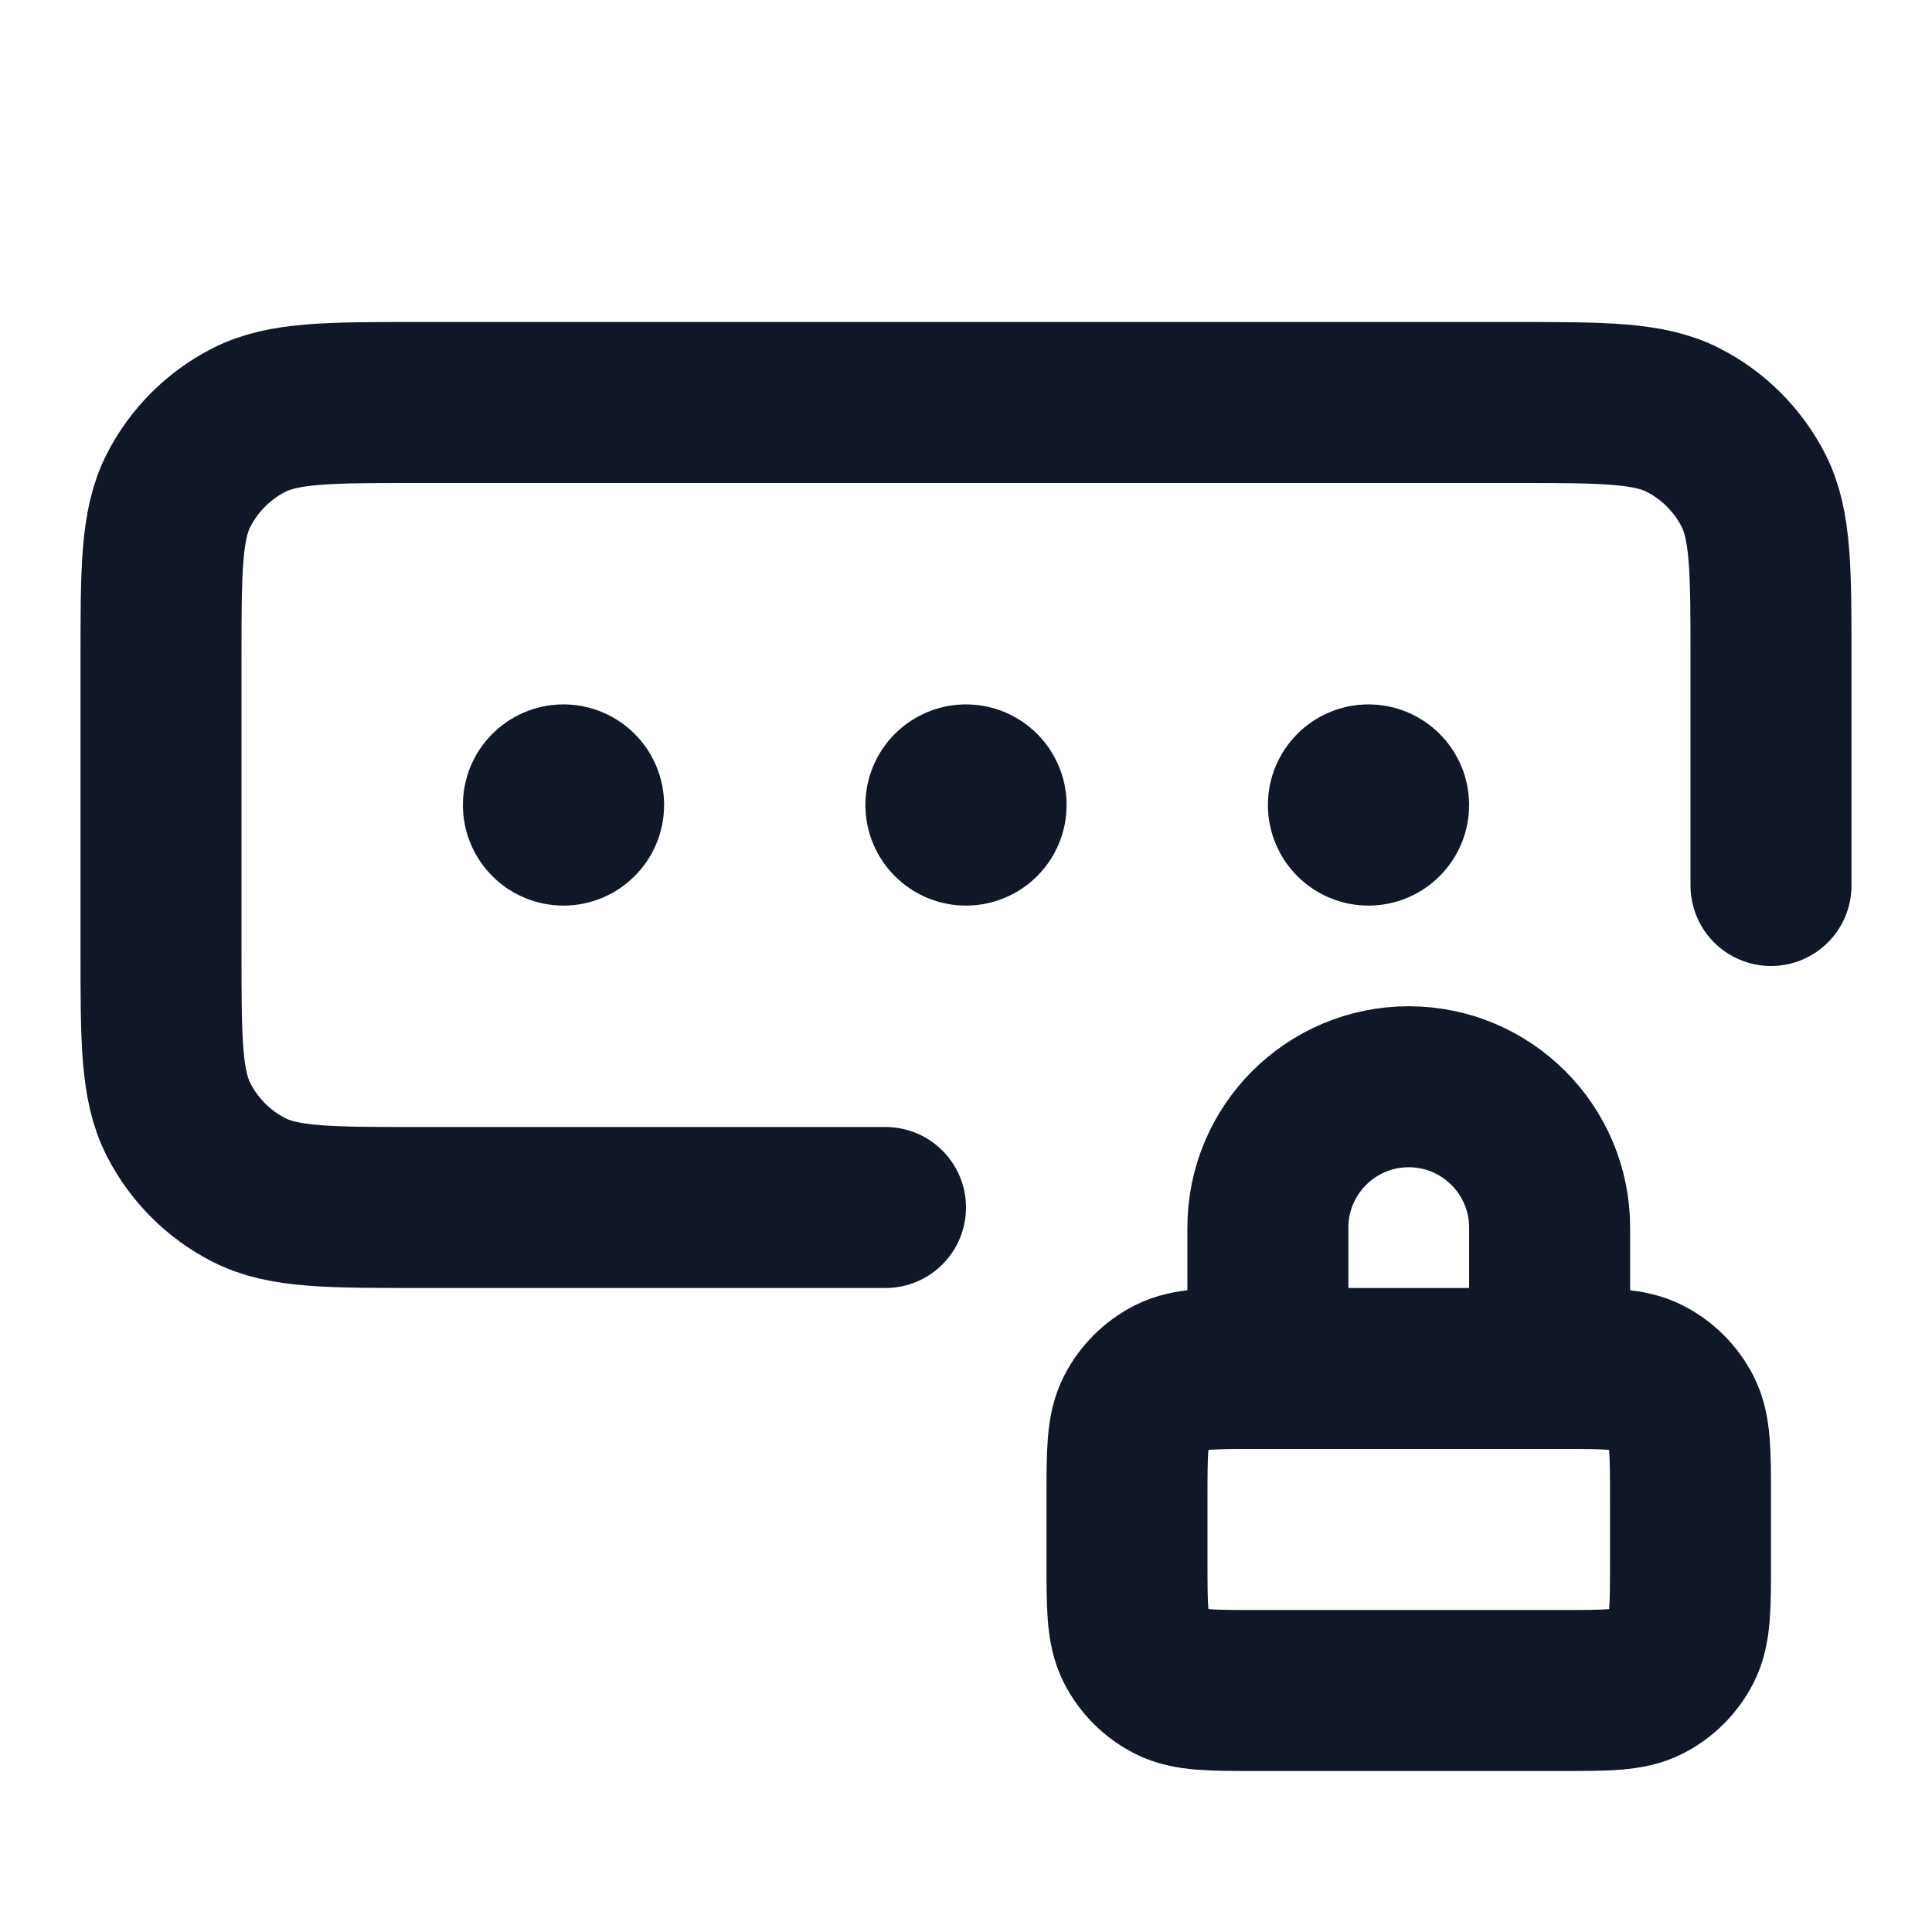
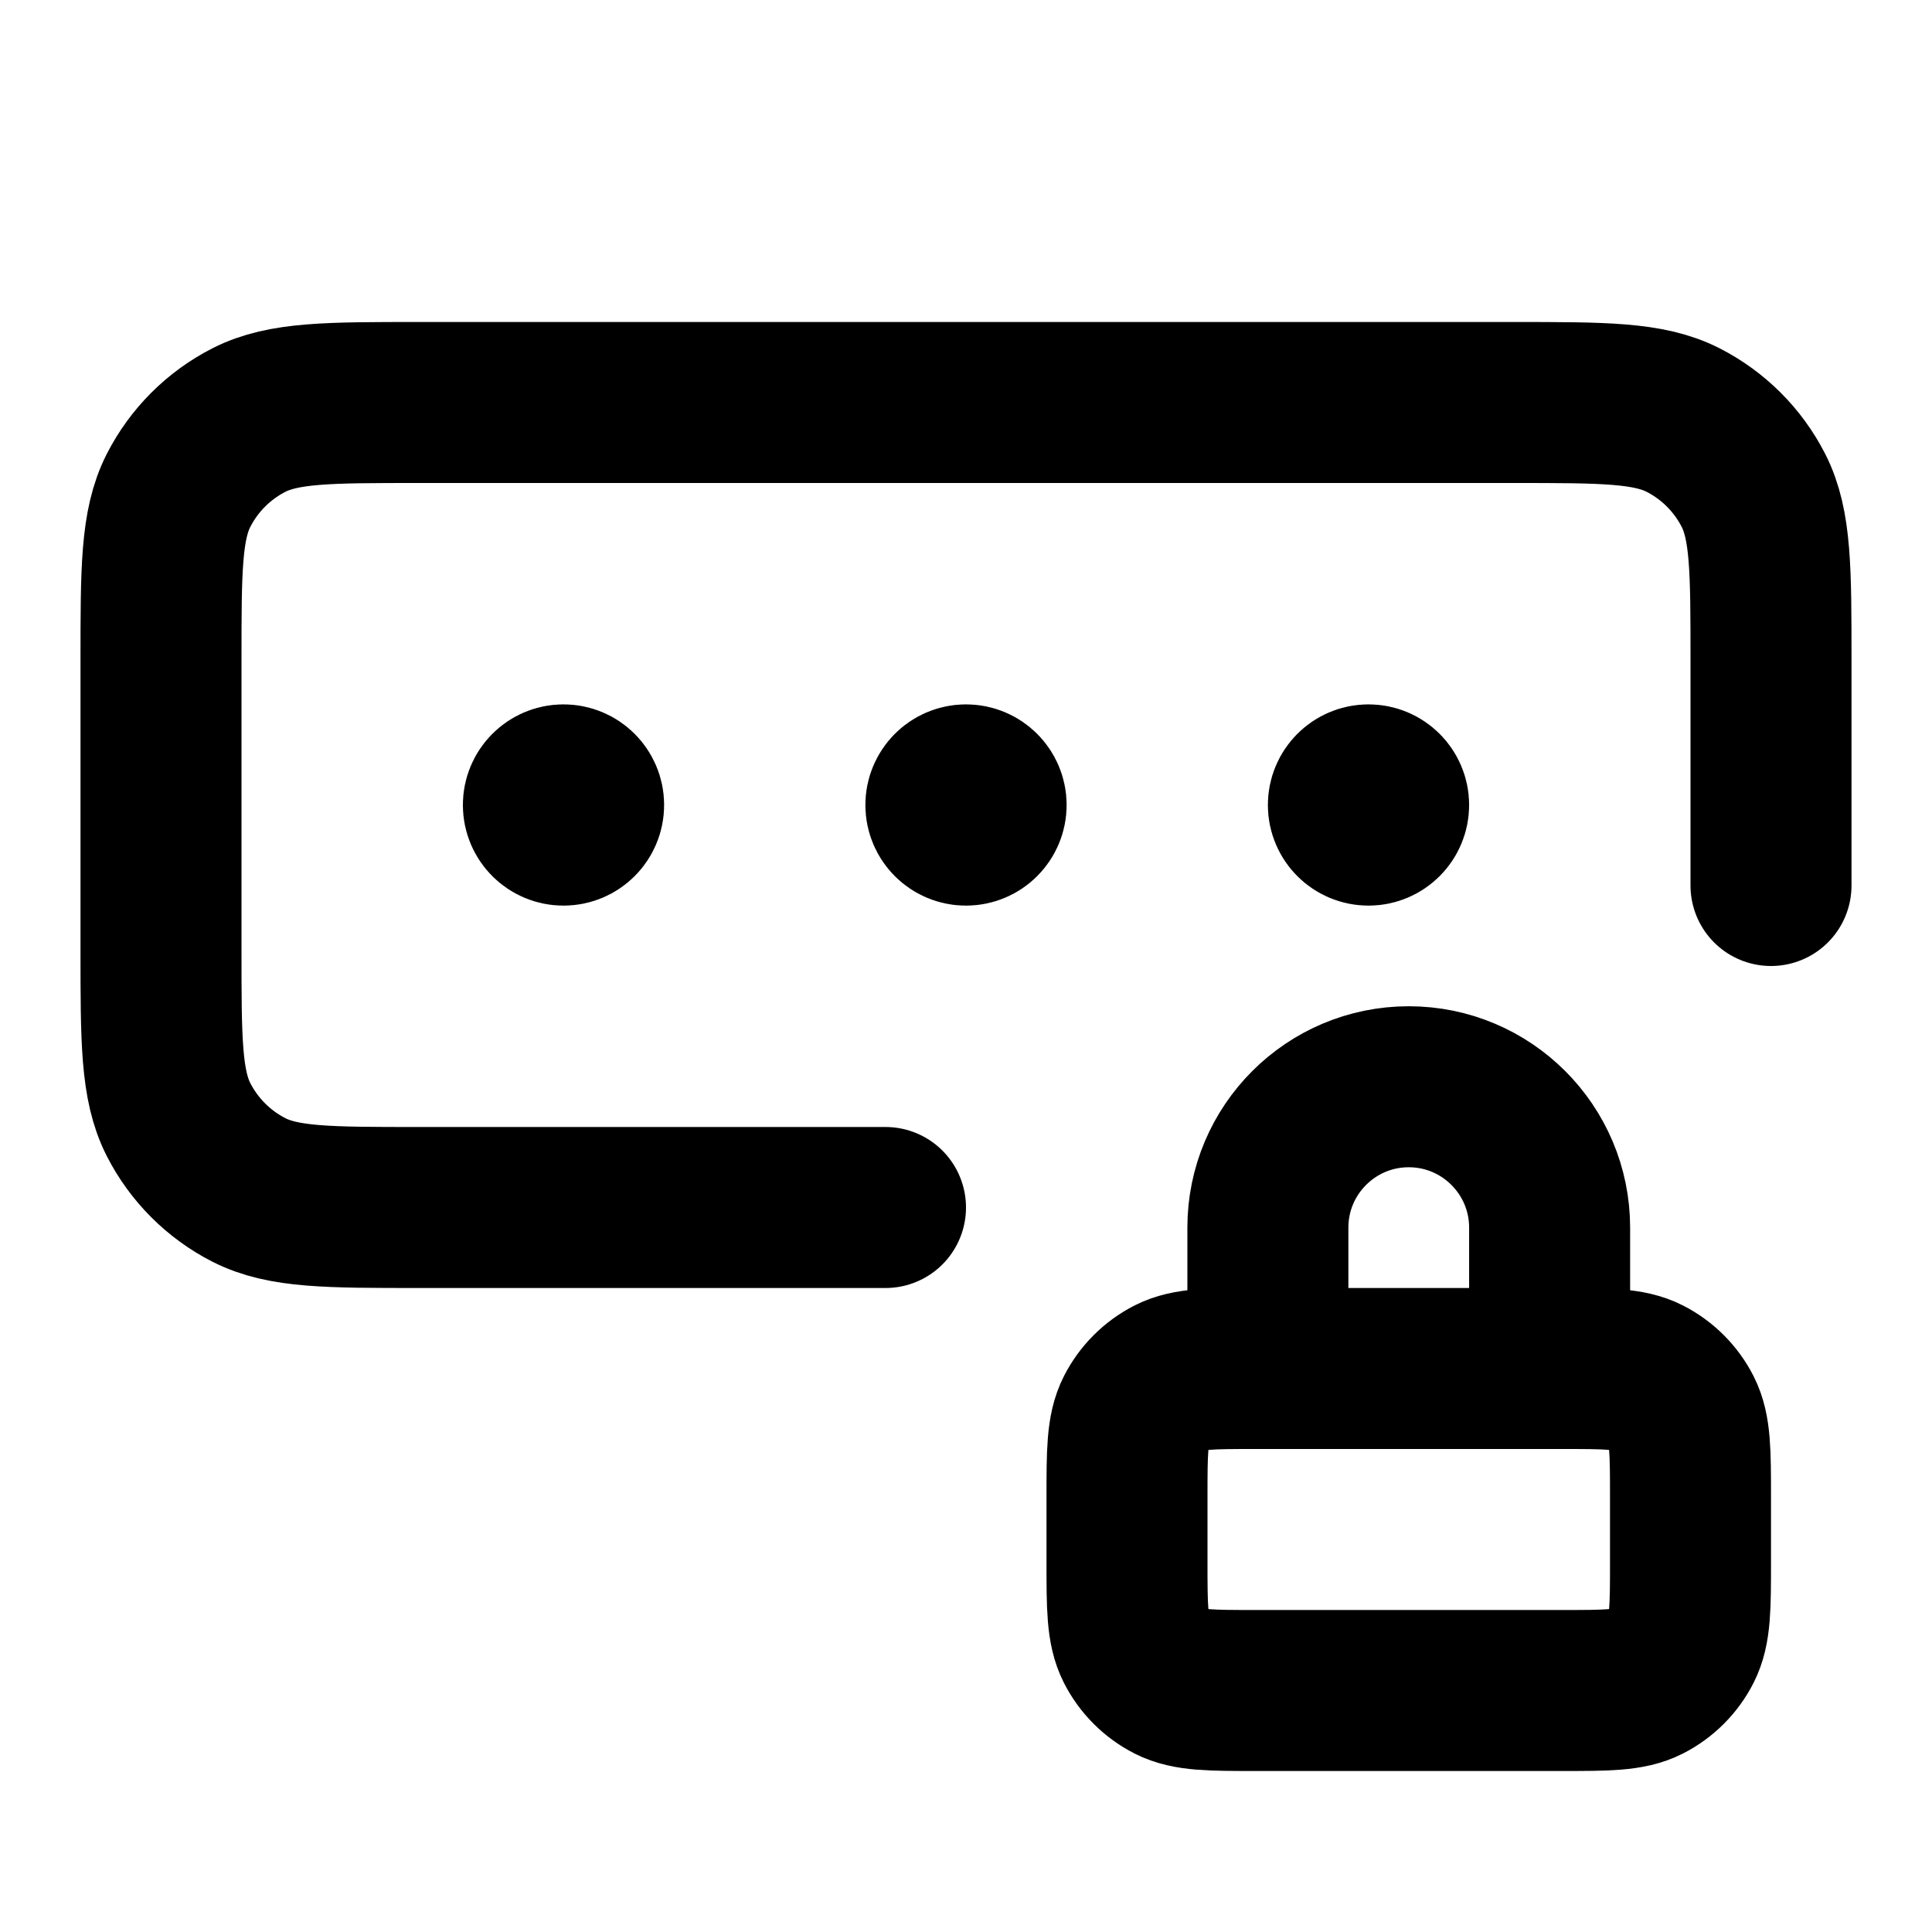
<svg xmlns="http://www.w3.org/2000/svg" width="24" height="24" viewBox="0 0 24 24" fill="none">
  <g id="passcode-lock">
-     <path id="Icon" d="M22 11V8.2C22 7.08 22 6.52 21.782 6.092C21.59 5.716 21.284 5.41 20.908 5.218C20.48 5 19.92 5 18.8 5H5.2C4.08 5 3.52 5 3.092 5.218C2.716 5.41 2.41 5.716 2.218 6.092C2 6.52 2 7.08 2 8.2V11.8C2 12.92 2 13.48 2.218 13.908C2.41 14.284 2.716 14.59 3.092 14.782C3.52 15 4.08 15 5.2 15H11M12 10H12.005M17 10H17.005M7 10H7.005M19.25 17V15.25C19.25 14.284 18.466 13.5 17.5 13.5C16.534 13.5 15.75 14.284 15.75 15.25V17M12.25 10C12.25 10.138 12.138 10.25 12 10.25C11.862 10.25 11.75 10.138 11.75 10C11.75 9.862 11.862 9.75 12 9.75C12.138 9.75 12.25 9.862 12.25 10ZM17.25 10C17.25 10.138 17.138 10.25 17 10.25C16.862 10.25 16.75 10.138 16.75 10C16.75 9.862 16.862 9.75 17 9.75C17.138 9.75 17.25 9.862 17.25 10ZM7.25 10C7.25 10.138 7.138 10.25 7 10.25C6.862 10.25 6.75 10.138 6.75 10C6.75 9.862 6.862 9.75 7 9.75C7.138 9.75 7.25 9.862 7.25 10ZM15.6 21H19.4C19.96 21 20.24 21 20.454 20.891C20.642 20.795 20.795 20.642 20.891 20.454C21 20.24 21 19.96 21 19.4V18.6C21 18.04 21 17.76 20.891 17.546C20.795 17.358 20.642 17.205 20.454 17.109C20.24 17 19.96 17 19.4 17H15.6C15.04 17 14.76 17 14.546 17.109C14.358 17.205 14.205 17.358 14.109 17.546C14 17.76 14 18.04 14 18.6V19.4C14 19.96 14 20.24 14.109 20.454C14.205 20.642 14.358 20.795 14.546 20.891C14.76 21 15.04 21 15.6 21Z" stroke="#101828" stroke-width="2" stroke-linecap="round" stroke-linejoin="round" />
+     <path id="Icon" d="M22 11V8.2C22 7.08 22 6.52 21.782 6.092C21.59 5.716 21.284 5.41 20.908 5.218C20.48 5 19.92 5 18.8 5H5.2C4.08 5 3.52 5 3.092 5.218C2.716 5.41 2.41 5.716 2.218 6.092C2 6.52 2 7.08 2 8.2V11.8C2 12.92 2 13.48 2.218 13.908C2.41 14.284 2.716 14.59 3.092 14.782C3.52 15 4.08 15 5.2 15H11M12 10H12.005M17 10H17.005M7 10H7.005M19.25 17V15.25C19.25 14.284 18.466 13.5 17.5 13.5C16.534 13.5 15.75 14.284 15.75 15.25V17M12.25 10C12.25 10.138 12.138 10.25 12 10.25C11.862 10.25 11.75 10.138 11.75 10C11.75 9.862 11.862 9.75 12 9.75C12.138 9.75 12.25 9.862 12.25 10ZM17.25 10C17.25 10.138 17.138 10.25 17 10.25C16.862 10.25 16.75 10.138 16.75 10C16.75 9.862 16.862 9.75 17 9.75C17.138 9.75 17.25 9.862 17.25 10ZM7.25 10C7.25 10.138 7.138 10.25 7 10.25C6.862 10.25 6.75 10.138 6.75 10C6.75 9.862 6.862 9.75 7 9.75C7.138 9.75 7.25 9.862 7.25 10ZM15.6 21H19.4C19.96 21 20.24 21 20.454 20.891C20.642 20.795 20.795 20.642 20.891 20.454C21 20.24 21 19.96 21 19.4V18.6C21 18.04 21 17.76 20.891 17.546C20.795 17.358 20.642 17.205 20.454 17.109C20.24 17 19.96 17 19.4 17H15.6C15.04 17 14.76 17 14.546 17.109C14.358 17.205 14.205 17.358 14.109 17.546C14 17.76 14 18.04 14 18.6V19.4C14 19.96 14 20.24 14.109 20.454C14.205 20.642 14.358 20.795 14.546 20.891C14.76 21 15.04 21 15.6 21Z" stroke="#000" stroke-width="2" stroke-linecap="round" stroke-linejoin="round" />
  </g>
</svg>
